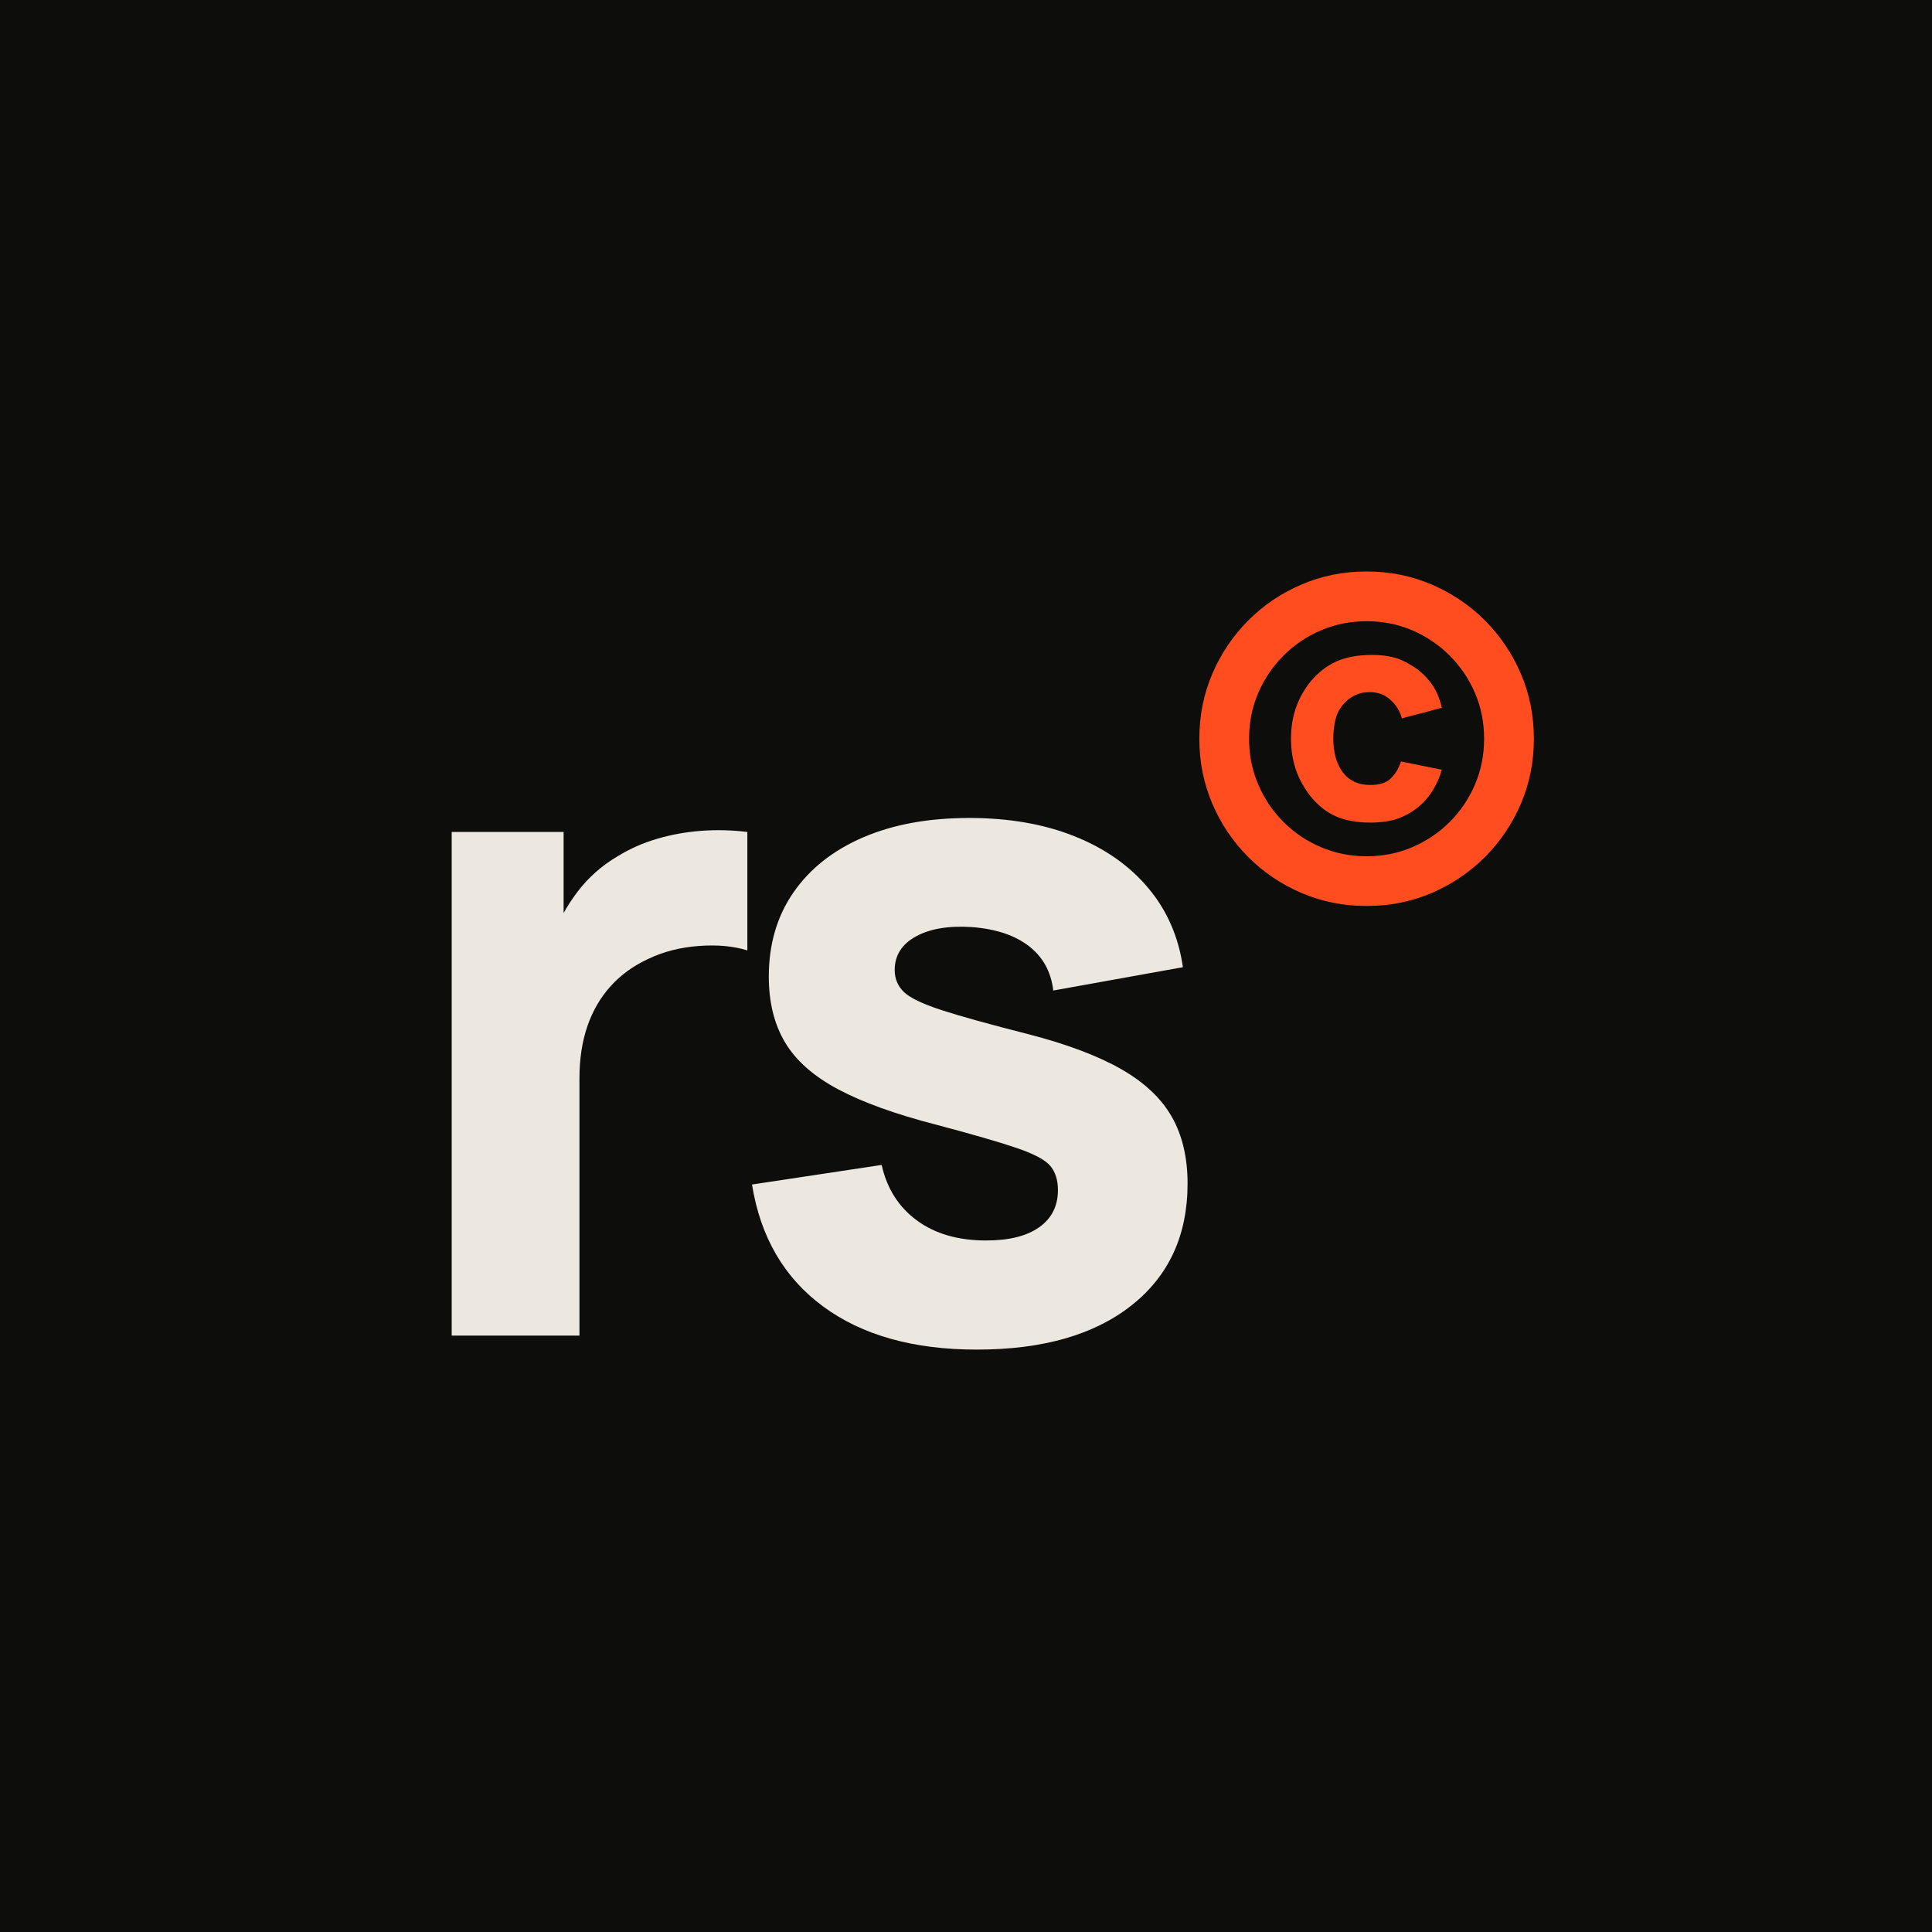
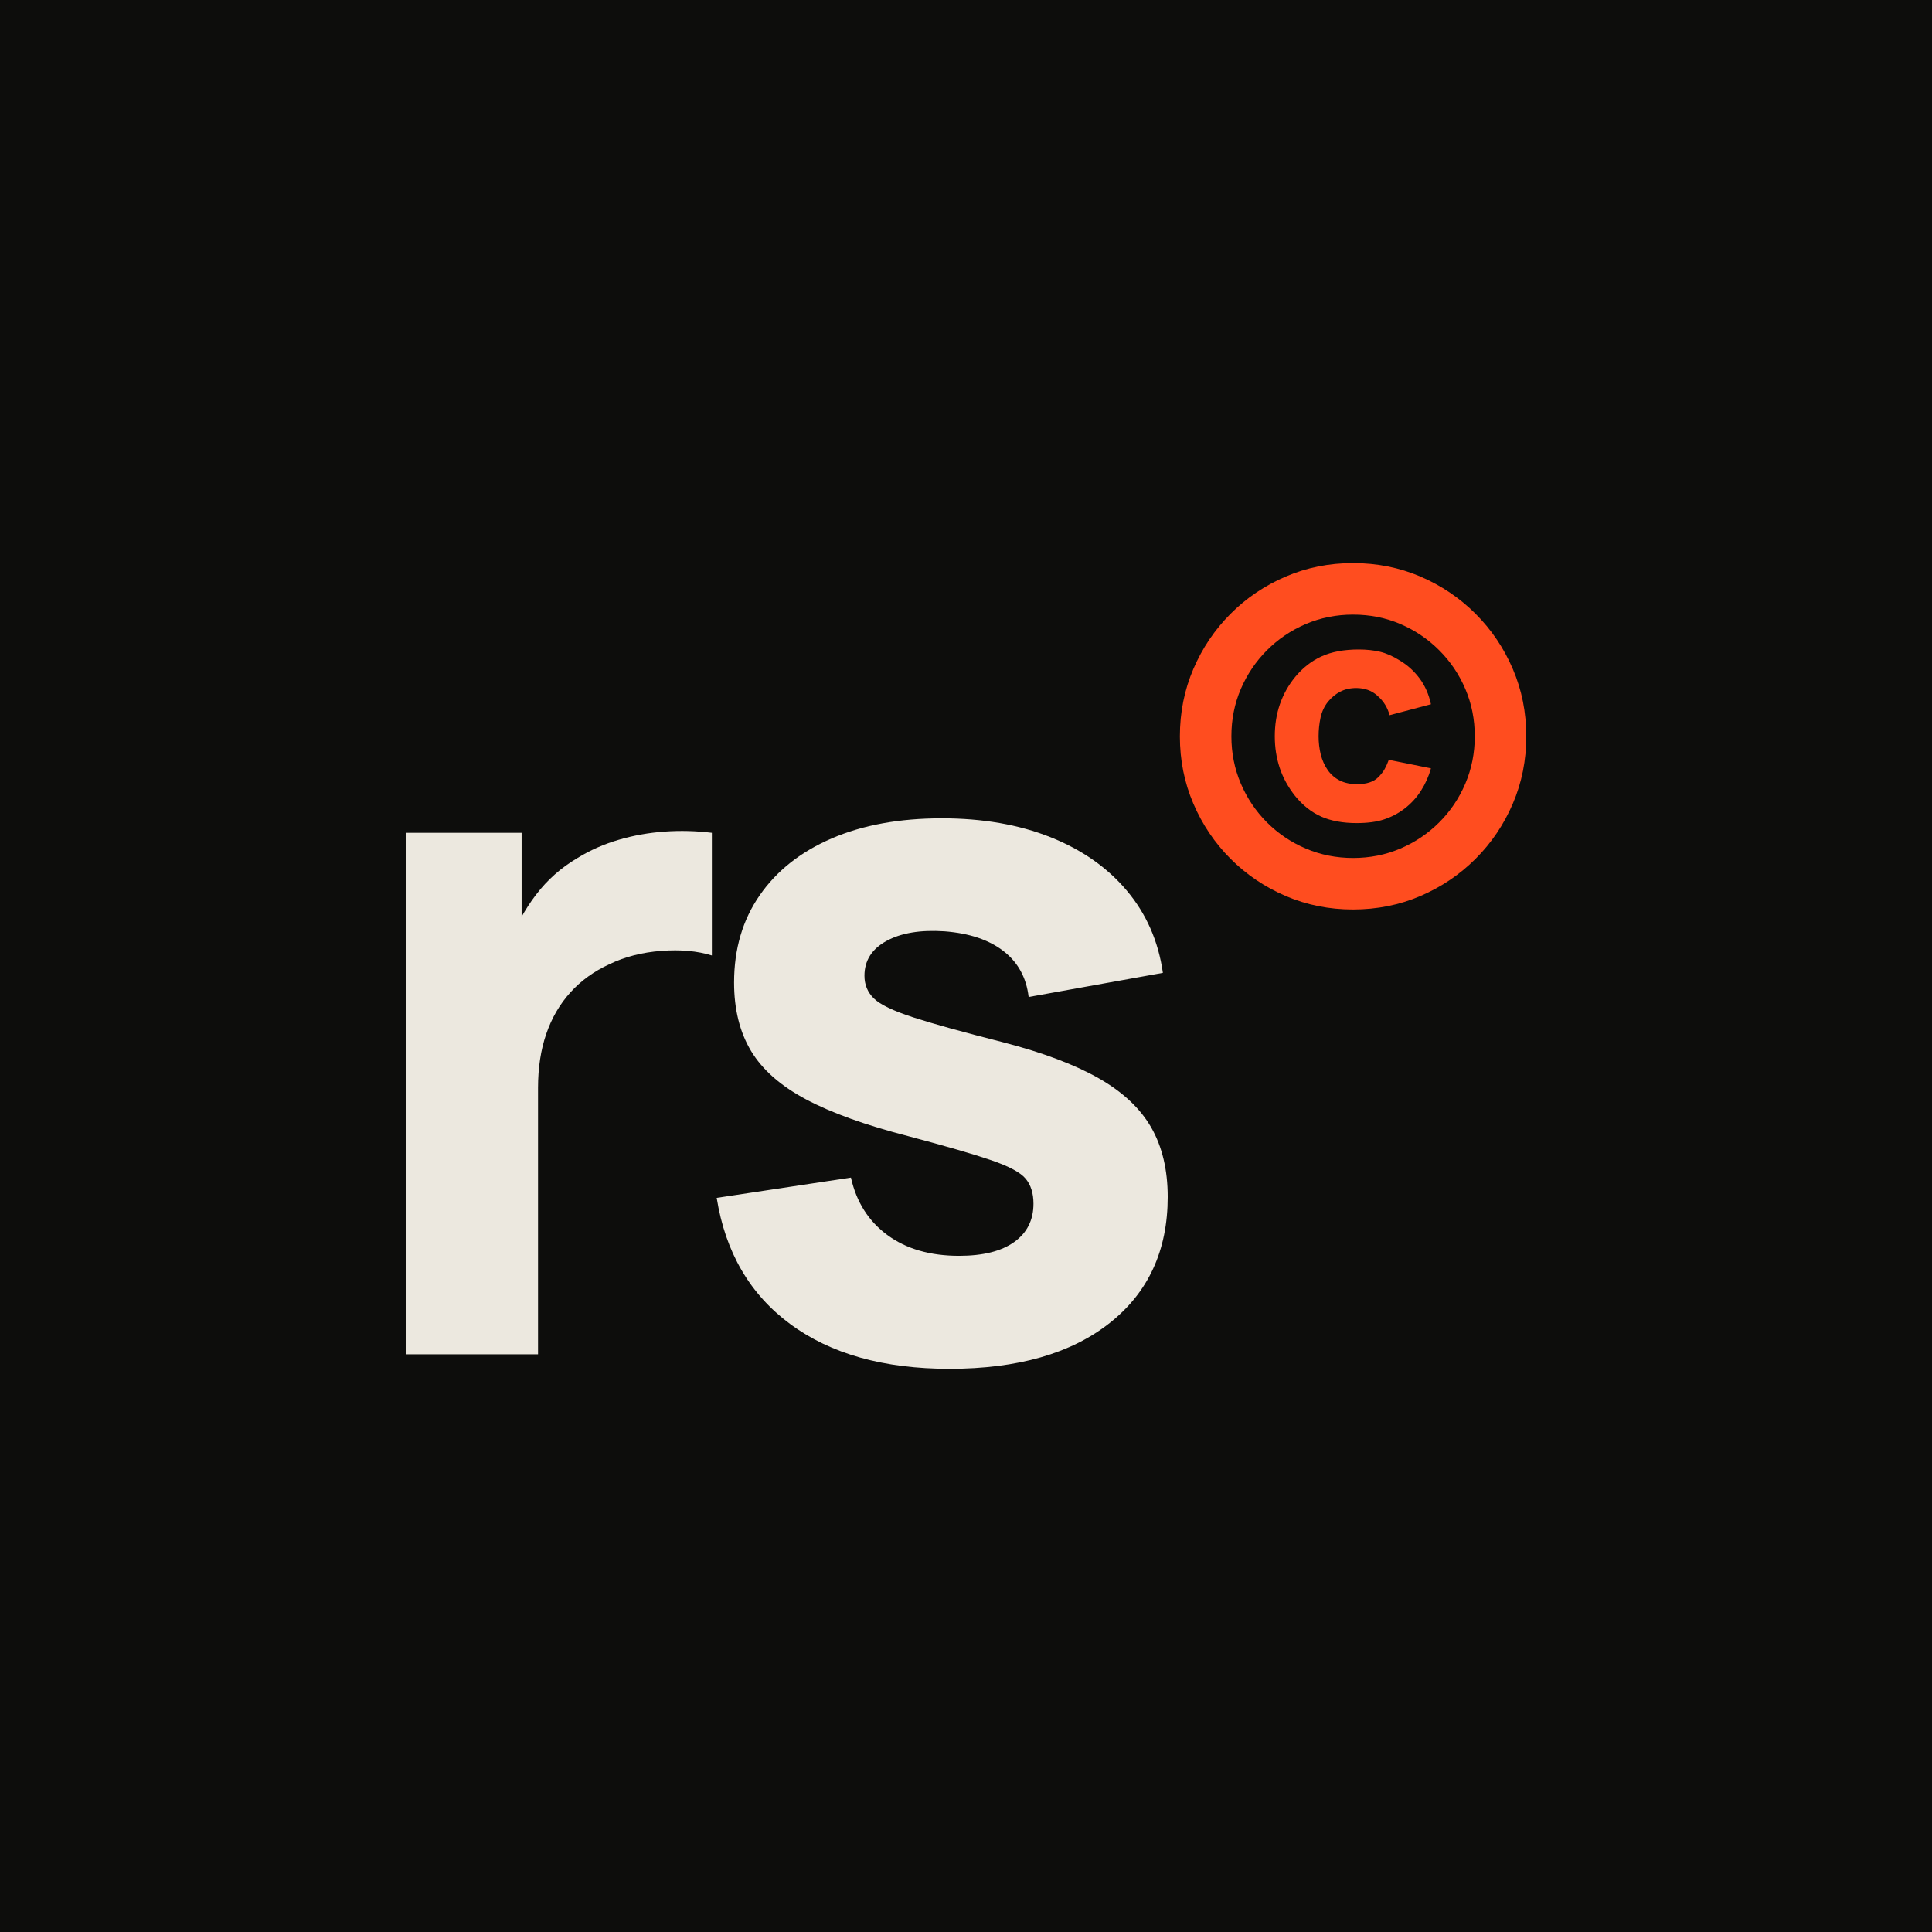
<svg xmlns="http://www.w3.org/2000/svg" viewBox="0 0 1024 1024">
  <rect width="1024" height="1024" rx="0" fill="#0d0d0c" />
-   <g transform="translate(204.8 306.3) scale(0.24717)">
-     <path fill="#ece8df" transform="translate(0.0 1624.8) scale(1.0 -1.0)" d="M140 0V1080H380V816L354 850Q375 906 410.0 952.0Q445 998 496 1028Q535 1052 581.0 1065.5Q627 1079 676.0 1082.5Q725 1086 774 1080V826Q729 840 669.5 835.5Q610 831 562 808Q514 786 481.0 749.5Q448 713 431.0 663.5Q414 614 414 552V0Z" />
-     <path fill="#ece8df" transform="translate(704.0 1624.8) scale(1.0 -1.0)" d="M562 -30Q358 -30 232.5 62.5Q107 155 80 324L358 366Q375 290 433.5 247.0Q492 204 582 204Q656 204 696.0 232.5Q736 261 736 312Q736 344 720.0 363.5Q704 383 648.5 402.0Q593 421 476 452Q344 486 265.0 528.0Q186 570 151.0 628.5Q116 687 116 770Q116 874 169.0 950.5Q222 1027 318.5 1068.5Q415 1110 546 1110Q673 1110 771.0 1071.0Q869 1032 929.5 960.0Q990 888 1004 790L726 740Q719 800 674.0 835.0Q629 870 552 876Q477 881 431.5 856.0Q386 831 386 784Q386 756 405.5 737.0Q425 718 486.5 698.0Q548 678 674 646Q797 614 871.5 571.5Q946 529 980.0 469.5Q1014 410 1014 326Q1014 160 894.0 65.0Q774 -30 562 -30Z" />
-     <path fill="#ff4d1f" transform="translate(1718.0 644.8) scale(0.42 -0.42)" d="M913.569 -140Q737 -140 582.009 -73.624Q427.018 -7.248 309.845 109.996Q192.672 227.239 126.336 382.324Q60 537.408 60 713.584Q60 891 126.5 1046.0Q193 1201 310.103 1318.167Q427.205 1435.334 582.103 1501.667Q737 1568 913.569 1568Q1091.382 1568 1246.191 1501.5Q1401 1435 1518.0 1318.0Q1635 1201 1701.5 1046.191Q1768 891.382 1768 713.569Q1768 537 1701.667 382.103Q1635.334 227.205 1518.167 110.103Q1401 -7 1246.191 -73.5Q1091.382 -140 913.569 -140ZM932 286Q829 286 757.0 318.0Q685 350 628 420Q576 486 552.0 559.0Q528 632 528 714Q528 800 553.5 873.0Q579 946 628 1006Q684 1074 758.5 1108.0Q833 1142 942 1142Q999 1142 1046.0 1131.0Q1093 1120 1144 1088Q1201 1054 1241.5 1000.0Q1282 946 1298 872L1094 818Q1087 845 1072.5 869.0Q1058 893 1034 914Q1012.271 933.95 985.636 942.975Q959 952 930 952Q885 952 850.5 934.0Q816 916 790 884Q763 850 753.5 805.5Q744 761 744 714Q744 667.766 754.5 624.883Q765 582 790 546Q814 513 849.5 495.5Q885 478 934 478Q1004 478 1038 512Q1059 533 1070.0 553.0Q1081 573 1090 598L1298 556Q1282 498 1249.0 446.0Q1216 394 1166 356Q1121 322 1066.5 304.0Q1012 286 932 286ZM914 114Q1038.729 114 1147.365 160.5Q1256 207 1338.5 289.285Q1421 371.57 1467.5 480.785Q1514 590 1514 714Q1514 838.729 1467.5 947.365Q1421 1056 1338.283 1138.5Q1255.567 1221 1147.283 1267.5Q1039 1314 914 1314Q789.727 1314 680.863 1267.5Q572 1221 489.5 1138.283Q407 1055.567 360.5 947.283Q314 839 314 714Q314 589.727 360.5 480.863Q407 372 489.285 289.5Q571.57 207 680.785 160.5Q790 114 914 114Z" />
+   <g transform="translate(204.8 288.2) scale(0.25594)">
+     <path fill="#ece8df" transform="translate(-100.0 1678.6) scale(1.0 -1.0)" d="M140 0V1080H380V816L354 850Q375 906 410.0 952.0Q445 998 496 1028Q535 1052 581.0 1065.5Q627 1079 676.0 1082.5Q725 1086 774 1080V826Q729 840 669.5 835.5Q610 831 562 808Q514 786 481.0 749.5Q448 713 431.0 663.5Q414 614 414 552V0Z" />
+     <path fill="#ece8df" transform="translate(604.0 1678.6) scale(1.0 -1.0)" d="M562 -30Q358 -30 232.5 62.5Q107 155 80 324L358 366Q375 290 433.5 247.0Q492 204 582 204Q656 204 696.0 232.5Q736 261 736 312Q736 344 720.0 363.5Q704 383 648.5 402.0Q593 421 476 452Q344 486 265.0 528.0Q186 570 151.0 628.5Q116 687 116 770Q116 874 169.0 950.5Q222 1027 318.5 1068.5Q415 1110 546 1110Q673 1110 771.0 1071.0Q869 1032 929.5 960.0Q990 888 1004 790L726 740Q719 800 674.0 835.0Q629 870 552 876Q477 881 431.5 856.0Q386 831 386 784Q386 756 405.5 737.0Q425 718 486.5 698.0Q548 678 674 646Q797 614 871.5 571.5Q946 529 980.0 469.5Q1014 410 1014 326Q1014 160 894.0 65.0Q774 -30 562 -30Z" />
+     <path fill="#ff4d1f" transform="translate(1618.0 698.6) scale(0.42 -0.42)" d="M913.569 -140Q737 -140 582.009 -73.624Q427.018 -7.248 309.845 109.996Q192.672 227.239 126.336 382.324Q60 537.408 60 713.584Q60 891 126.5 1046.0Q193 1201 310.103 1318.167Q427.205 1435.334 582.103 1501.667Q737 1568 913.569 1568Q1091.382 1568 1246.191 1501.5Q1401 1435 1518.0 1318.0Q1635 1201 1701.5 1046.191Q1768 891.382 1768 713.569Q1768 537 1701.667 382.103Q1635.334 227.205 1518.167 110.103Q1401 -7 1246.191 -73.5Q1091.382 -140 913.569 -140ZM932 286Q829 286 757.0 318.0Q685 350 628 420Q576 486 552.0 559.0Q528 632 528 714Q528 800 553.5 873.0Q579 946 628 1006Q684 1074 758.5 1108.0Q833 1142 942 1142Q999 1142 1046.0 1131.0Q1093 1120 1144 1088Q1201 1054 1241.5 1000.0Q1282 946 1298 872L1094 818Q1087 845 1072.5 869.0Q1058 893 1034 914Q1012.271 933.95 985.636 942.975Q959 952 930 952Q885 952 850.5 934.0Q816 916 790 884Q763 850 753.5 805.5Q744 761 744 714Q744 667.766 754.5 624.883Q765 582 790 546Q814 513 849.5 495.5Q885 478 934 478Q1004 478 1038 512Q1059 533 1070.0 553.0Q1081 573 1090 598L1298 556Q1282 498 1249.0 446.0Q1216 394 1166 356Q1121 322 1066.5 304.0Q1012 286 932 286ZM914 114Q1038.729 114 1147.365 160.5Q1256 207 1338.5 289.285Q1421 371.57 1467.5 480.785Q1514 590 1514 714Q1514 838.729 1467.5 947.365Q1421 1056 1338.283 1138.5Q1255.567 1221 1147.283 1267.5Q1039 1314 914 1314Q789.727 1314 680.863 1267.5Q572 1221 489.5 1138.283Q407 1055.567 360.5 947.283Q314 839 314 714Q314 589.727 360.5 480.863Q407 372 489.285 289.5Q571.57 207 680.785 160.5Q790 114 914 114Z" />
  </g>
</svg>
